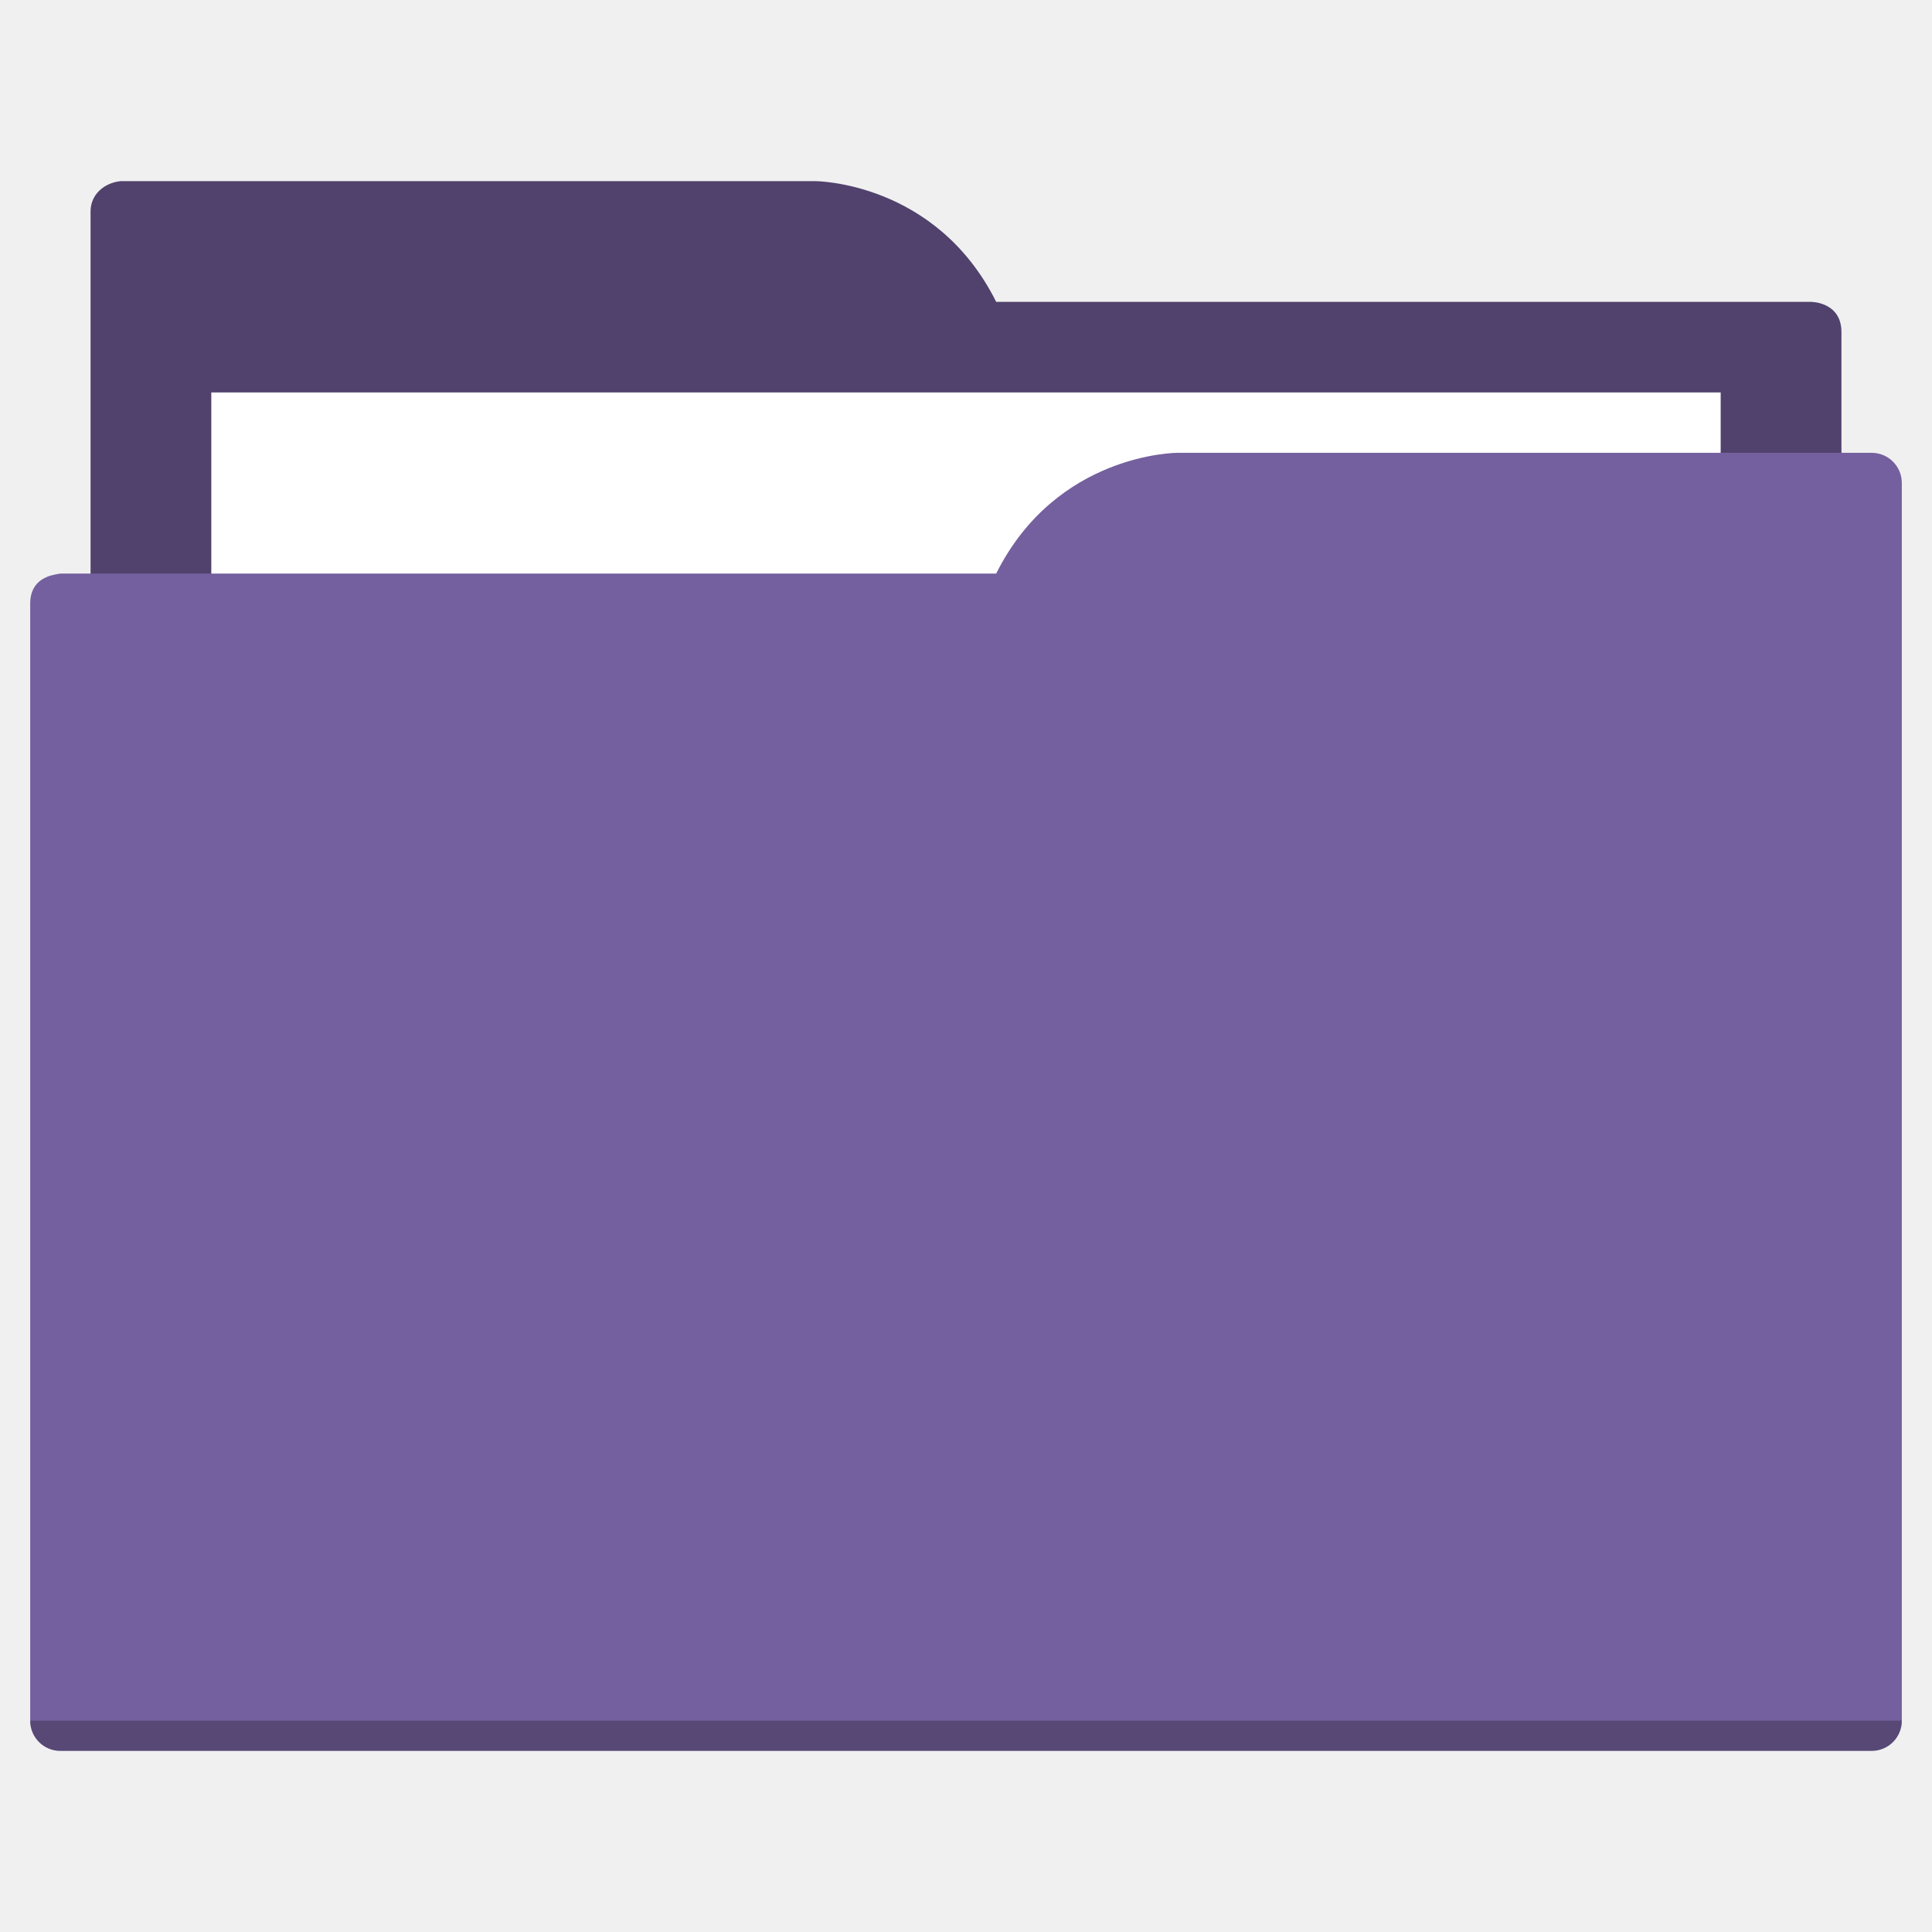
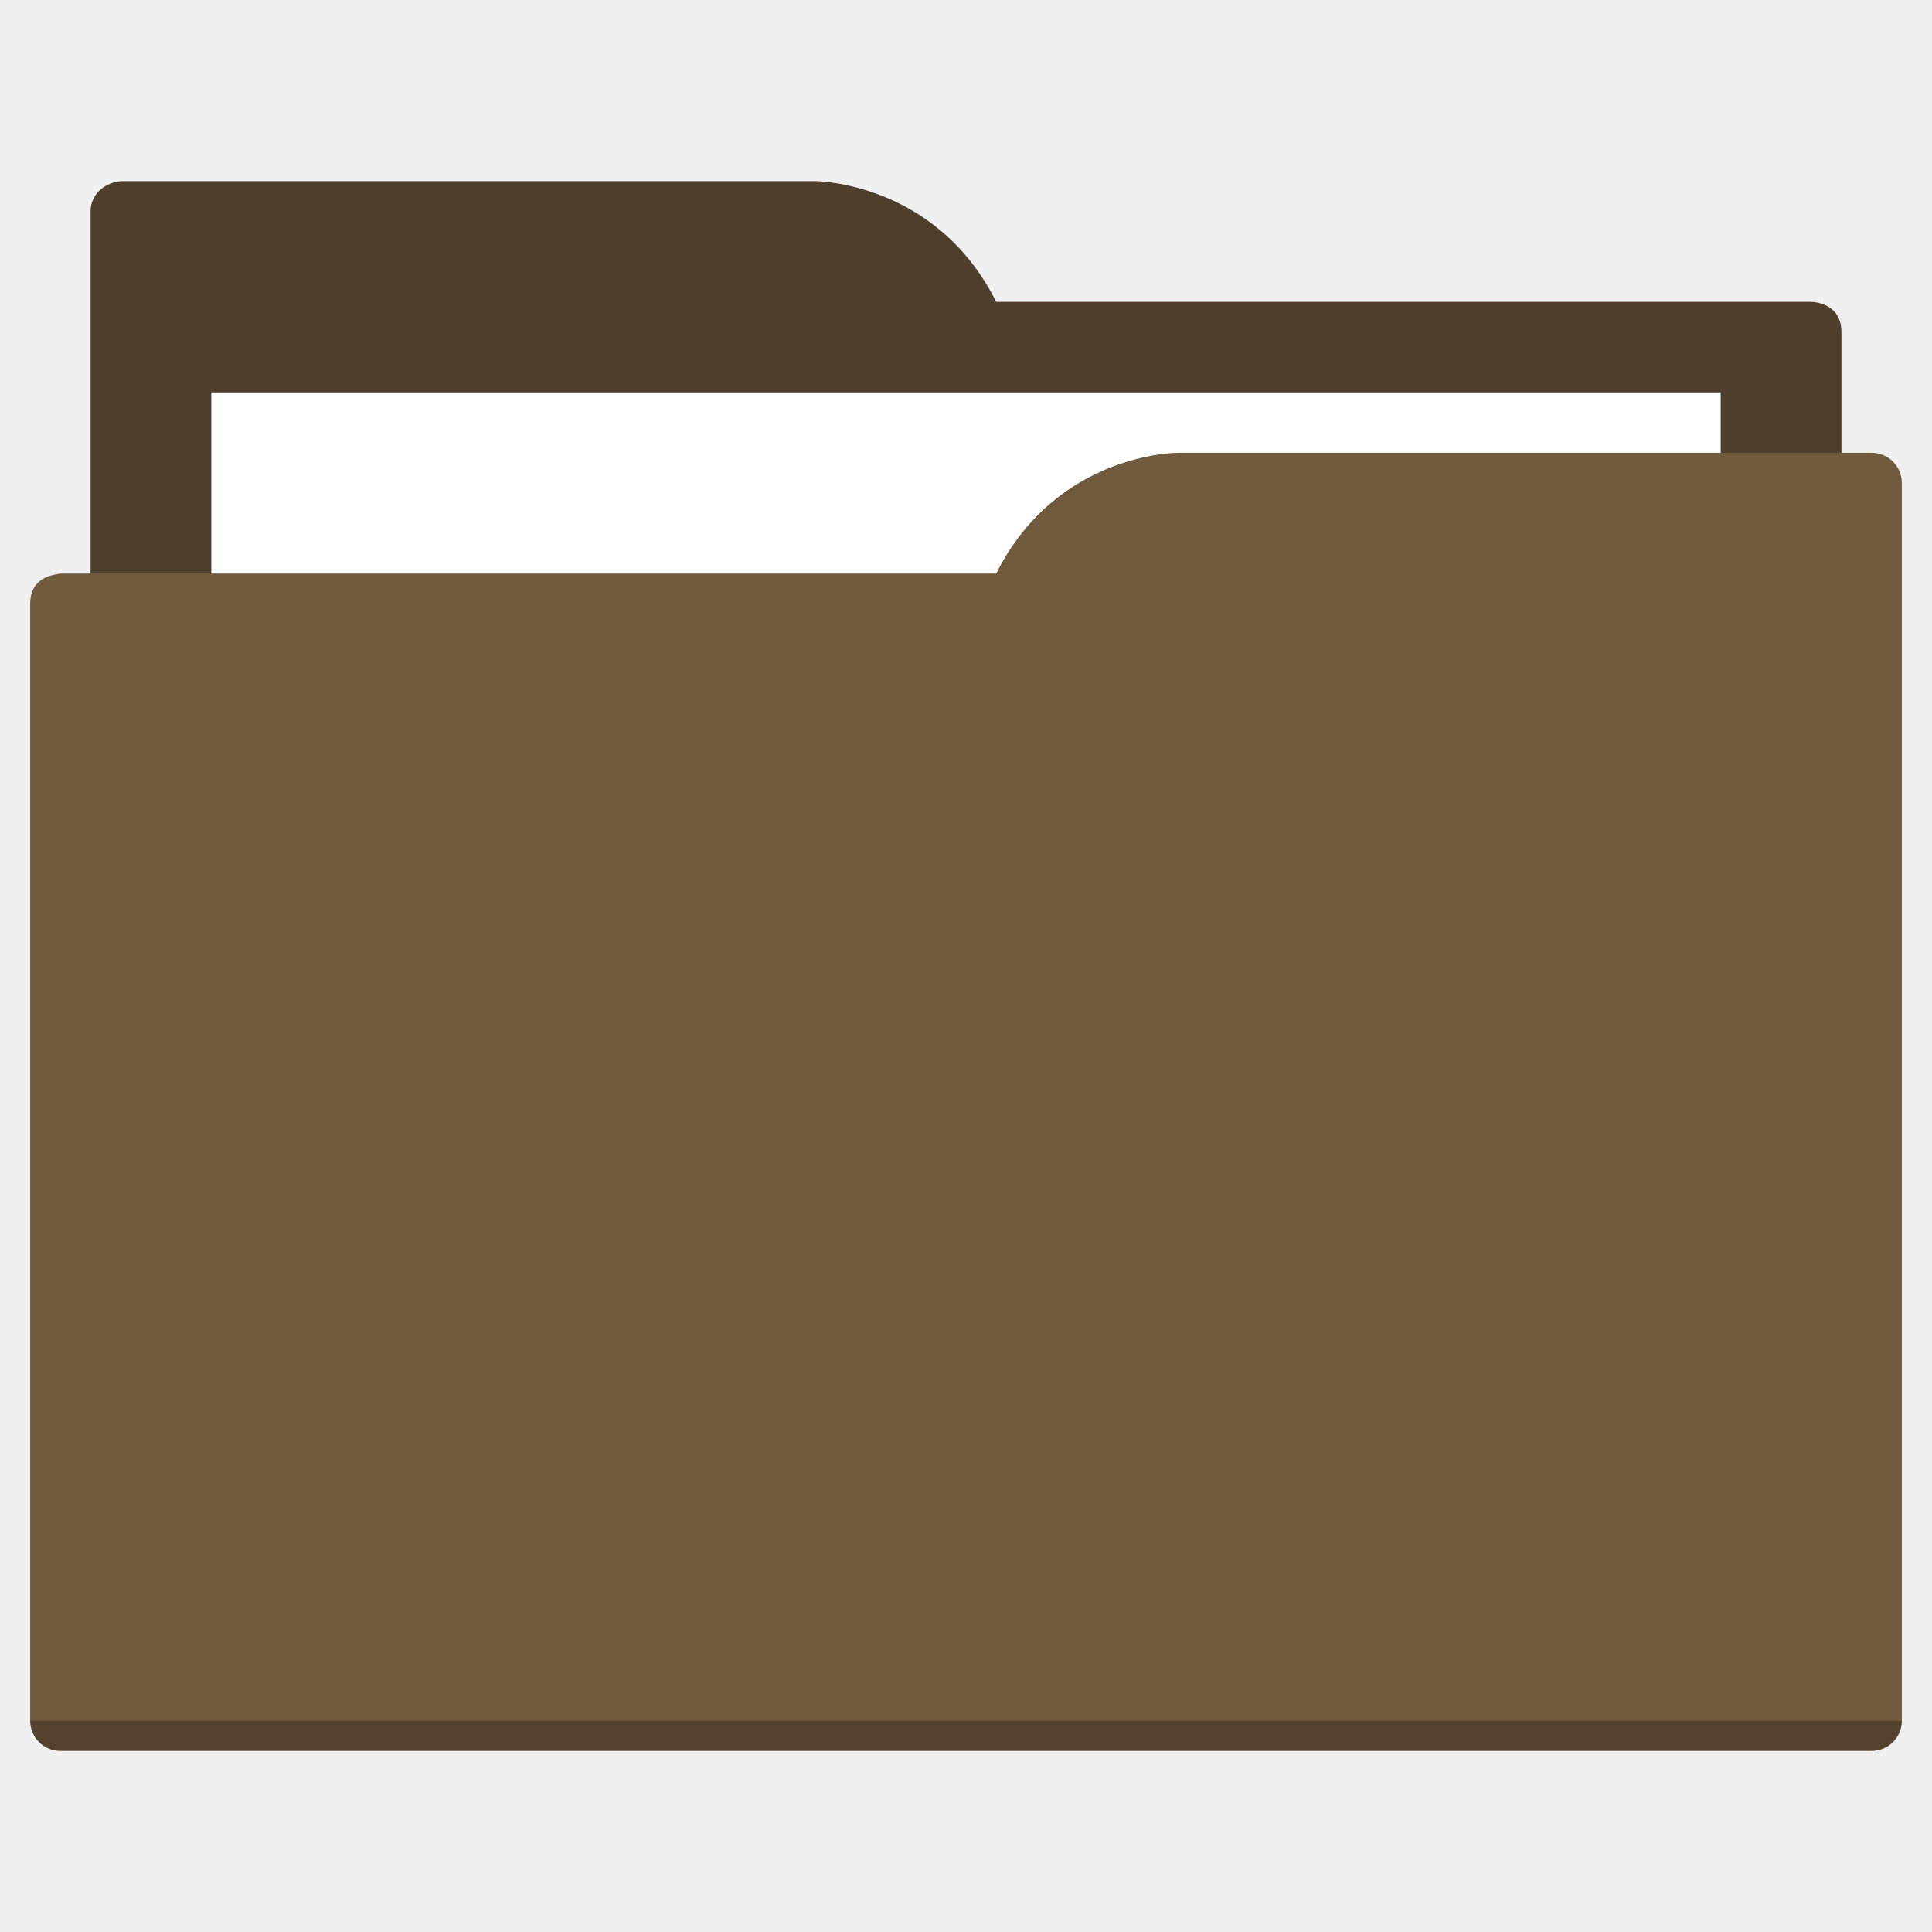
<svg xmlns="http://www.w3.org/2000/svg" width="64" height="64" id="svg5453" version="1.1" viewBox="0 0 64 64">
  <defs id="defs5455" />
  <g id="layer1" transform="translate(-384.5714,-483.798)">
-     <rect style="color:#000000;clip-rule:nonzero;display:inline;overflow:visible;visibility:visible;opacity:1;isolation:auto;mix-blend-mode:normal;color-interpolation:sRGB;color-interpolation-filters:linearRGB;solid-color:#000000;solid-opacity:1;fill:#50426c;fill-opacity:1;fill-rule:nonzero;stroke:none;stroke-width:1;stroke-linecap:butt;stroke-linejoin:miter;stroke-miterlimit:4;stroke-dasharray:none;stroke-dashoffset:0;stroke-opacity:1;color-rendering:auto;image-rendering:auto;shape-rendering:auto;text-rendering:auto;enable-background:accumulate" id="Color_A" width="5" height="5" x="377.571" y="483.798" />
-     <rect style="color:#000000;clip-rule:nonzero;display:inline;overflow:visible;visibility:visible;opacity:1;isolation:auto;mix-blend-mode:normal;color-interpolation:sRGB;color-interpolation-filters:linearRGB;solid-color:#000000;solid-opacity:1;fill:#74609e;fill-opacity:1;fill-rule:nonzero;stroke:none;stroke-width:1;stroke-linecap:butt;stroke-linejoin:miter;stroke-miterlimit:4;stroke-dasharray:none;stroke-dashoffset:0;stroke-opacity:1;color-rendering:auto;image-rendering:auto;shape-rendering:auto;text-rendering:auto;enable-background:accumulate" id="Color_B" width="5" height="5" x="377.571" y="491.798" />
-     <path style="fill:#50426c;fill-opacity:1;fill-rule:evenodd;stroke:none;stroke-width:1px;stroke-linecap:butt;stroke-linejoin:miter;stroke-opacity:1" d="M 4 6 C 3.449 6.055 3 6.446 3 7 L 3 9 L 3 49 L 61 49 L 61 14 L 61 13 L 61 11 C 61 10 60 10 60 10 L 58 10 L 37 10 L 33 10 C 31 6 27 6 27 6 L 5 6 L 4 6 z " transform="translate(384.5714,483.798)" id="folderTab" />
+     <rect style="color:#000000;clip-rule:nonzero;display:inline;overflow:visible;visibility:visible;opacity:1;isolation:auto;mix-blend-mode:normal;color-interpolation:sRGB;color-interpolation-filters:linearRGB;solid-color:#000000;solid-opacity:1;fill:#4d3f2b;fill-opacity:1;fill-rule:nonzero;stroke:none;stroke-width:1;stroke-linecap:butt;stroke-linejoin:miter;stroke-miterlimit:4;stroke-dasharray:none;stroke-dashoffset:0;stroke-opacity:1;color-rendering:auto;image-rendering:auto;shape-rendering:auto;text-rendering:auto;enable-background:accumulate" id="Color_A" width="5" height="5" x="377.571" y="483.798" />
+     <rect style="color:#000000;clip-rule:nonzero;display:inline;overflow:visible;visibility:visible;opacity:1;isolation:auto;mix-blend-mode:normal;color-interpolation:sRGB;color-interpolation-filters:linearRGB;solid-color:#000000;solid-opacity:1;fill:#705b3e;fill-opacity:1;fill-rule:nonzero;stroke:none;stroke-width:1;stroke-linecap:butt;stroke-linejoin:miter;stroke-miterlimit:4;stroke-dasharray:none;stroke-dashoffset:0;stroke-opacity:1;color-rendering:auto;image-rendering:auto;shape-rendering:auto;text-rendering:auto;enable-background:accumulate" id="Color_B" width="5" height="5" x="377.571" y="491.798" />
+     <path style="fill:#4d3f2b;fill-opacity:1;fill-rule:evenodd;stroke:none;stroke-width:1px;stroke-linecap:butt;stroke-linejoin:miter;stroke-opacity:1" d="M 4 6 C 3.449 6.055 3 6.446 3 7 L 3 9 L 3 49 L 61 49 L 61 14 L 61 13 L 61 11 C 61 10 60 10 60 10 L 58 10 L 37 10 L 33 10 C 31 6 27 6 27 6 L 5 6 L 4 6 z " transform="translate(384.5714,483.798)" id="folderTab" />
    <path style="color:#000000;text-decoration:none;text-decoration-line:none;text-decoration-style:solid;text-decoration-color:#000000;white-space:normal;clip-rule:nonzero;display:inline;overflow:visible;visibility:visible;opacity:1;isolation:auto;mix-blend-mode:normal;color-interpolation:sRGB;color-interpolation-filters:linearRGB;solid-color:#000000;solid-opacity:1;fill:#ffffff;fill-opacity:1;fill-rule:nonzero;stroke:none;stroke-width:1;stroke-linecap:butt;stroke-linejoin:miter;stroke-miterlimit:4;stroke-dasharray:none;stroke-dashoffset:0;stroke-opacity:1;color-rendering:auto;image-rendering:auto;shape-rendering:auto;text-rendering:auto;enable-background:accumulate" d="m 391.571,496.798 50,0 0,32 -50,0 z" id="folderPaper" />
-     <path style="fill:#74609e;fill-opacity:1;fill-rule:evenodd;stroke:none;stroke-width:1px;stroke-linecap:butt;stroke-linejoin:miter;stroke-opacity:1" d="M 39 15 C 39 15 35 15 33 19 L 29 19 L 4 19 L 2 19 C 2 19 1.868 19.017 1.711 19.059 C 1.665 19.073 1.619 19.081 1.576 19.102 C 1.302 19.211 1 19.445 1 20 L 1 22 L 1 23 L 1 57 C 1 57.554 1.446 58 2 58 L 62 58 C 62.554 58 63 57.554 63 57 L 63 18 L 63 16 C 63 15.446 62.554 15 62 15 L 61 15 L 39 15 z " transform="translate(384.5714,483.798)" id="folderFront" />
+     <path style="fill:#705b3e;fill-opacity:1;fill-rule:evenodd;stroke:none;stroke-width:1px;stroke-linecap:butt;stroke-linejoin:miter;stroke-opacity:1" d="M 39 15 C 39 15 35 15 33 19 L 29 19 L 4 19 L 2 19 C 2 19 1.868 19.017 1.711 19.059 C 1.665 19.073 1.619 19.081 1.576 19.102 C 1.302 19.211 1 19.445 1 20 L 1 22 L 1 23 L 1 57 C 1 57.554 1.446 58 2 58 L 62 58 C 62.554 58 63 57.554 63 57 L 63 18 L 63 16 C 63 15.446 62.554 15 62 15 L 61 15 L 39 15 z " transform="translate(384.5714,483.798)" id="folderFront" />
    <path style="opacity:0.25;fill:#000000;fill-opacity:1;stroke:none" d="m 385.571,540.798 c 0,0.554 0.446,1 1,1 l 60,0 c 0.554,0 1,-0.446 1,-1 z" id="folderShadow" />
  </g>
</svg>
